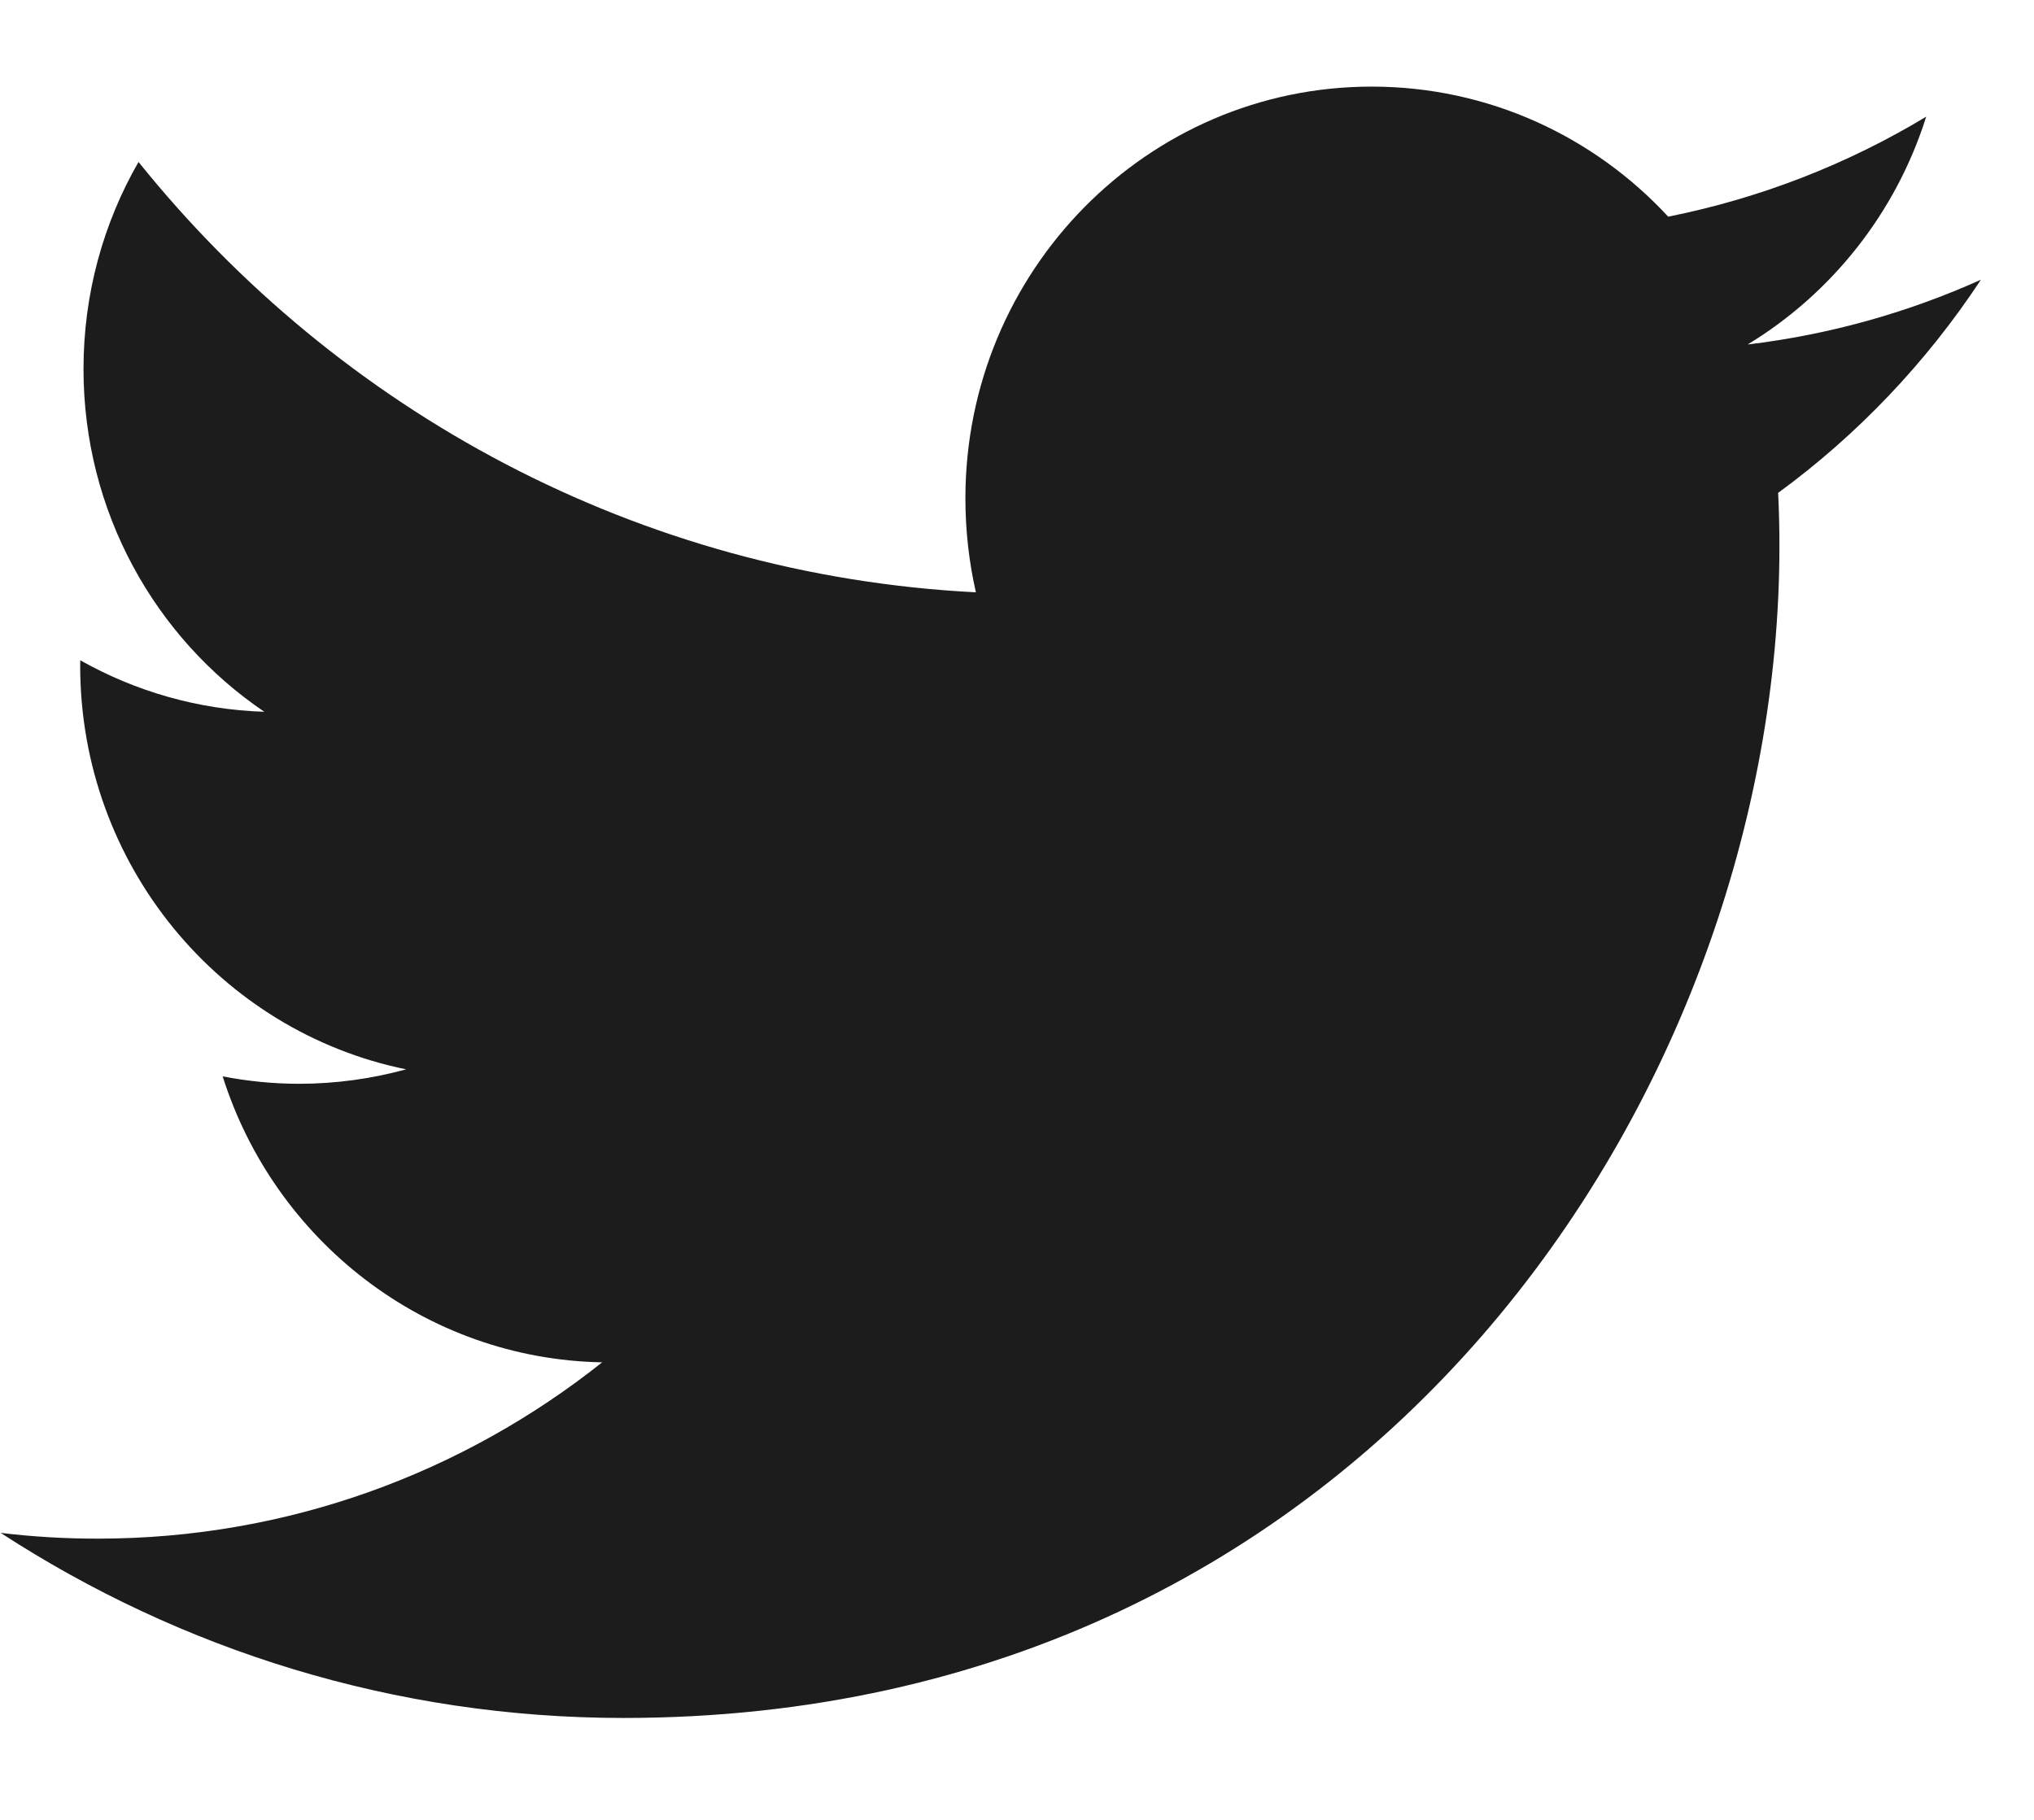
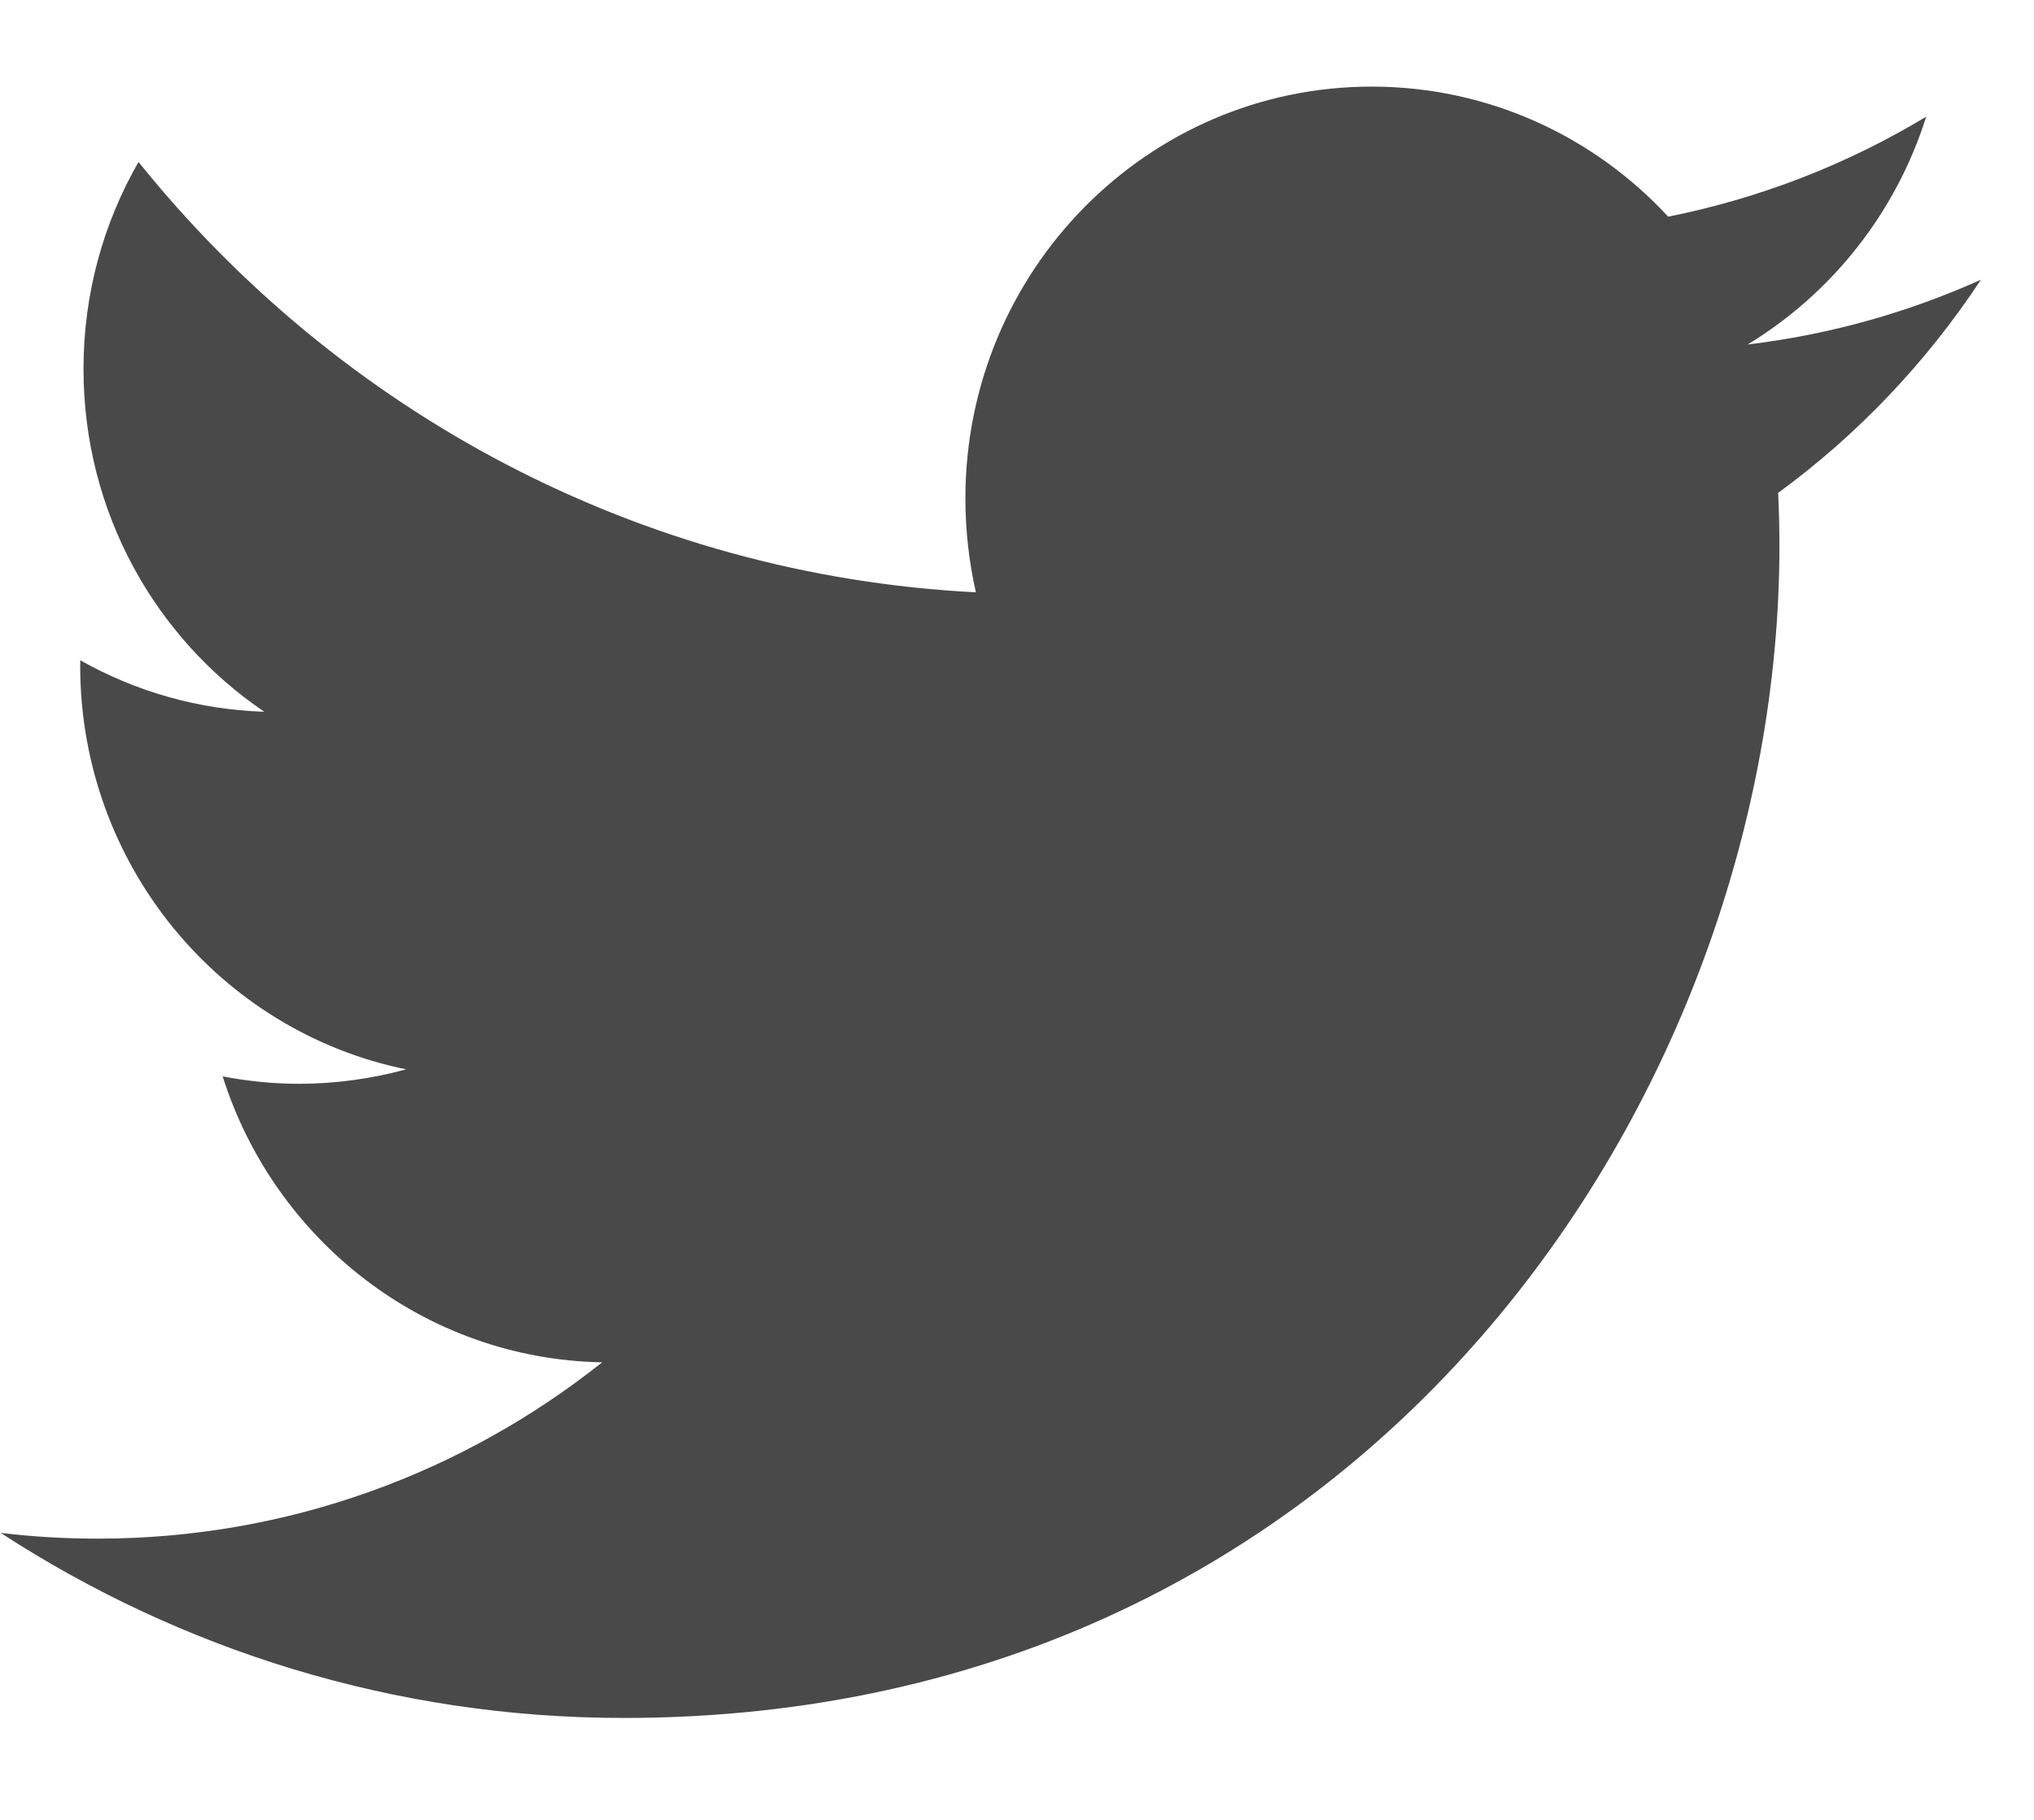
<svg xmlns="http://www.w3.org/2000/svg" width="19px" height="17px">
-   <path fill-rule="evenodd" fill="rgb(28, 28, 28)" d="M18.504,2.613 C17.824,2.919 17.092,3.126 16.325,3.218 C17.108,2.743 17.710,1.989 17.993,1.090 C17.260,1.532 16.448,1.851 15.583,2.024 C14.891,1.276 13.905,0.809 12.813,0.809 C10.717,0.809 9.018,2.531 9.018,4.656 C9.018,4.957 9.052,5.251 9.116,5.533 C5.962,5.372 3.166,3.841 1.294,1.513 C0.967,2.081 0.780,2.742 0.780,3.447 C0.780,4.782 1.450,5.959 2.469,6.649 C1.846,6.629 1.261,6.456 0.750,6.168 C0.749,6.184 0.749,6.201 0.749,6.217 C0.749,8.080 2.057,9.635 3.794,9.989 C3.475,10.076 3.140,10.124 2.794,10.124 C2.549,10.124 2.311,10.099 2.080,10.055 C2.563,11.583 3.964,12.695 5.625,12.726 C4.326,13.758 2.690,14.373 0.912,14.373 C0.605,14.373 0.303,14.355 0.006,14.319 C1.686,15.411 3.681,16.048 5.824,16.048 C12.804,16.048 16.622,10.186 16.622,5.102 C16.622,4.935 16.618,4.769 16.610,4.604 C17.352,4.062 17.996,3.384 18.504,2.613 Z" />
+   <path fill-rule="evenodd" fill="#494949 " d="M18.504,2.613 C17.824,2.919 17.092,3.126 16.325,3.218 C17.108,2.743 17.710,1.989 17.993,1.090 C17.260,1.532 16.448,1.851 15.583,2.024 C14.891,1.276 13.905,0.809 12.813,0.809 C10.717,0.809 9.018,2.531 9.018,4.656 C9.018,4.957 9.052,5.251 9.116,5.533 C5.962,5.372 3.166,3.841 1.294,1.513 C0.967,2.081 0.780,2.742 0.780,3.447 C0.780,4.782 1.450,5.959 2.469,6.649 C1.846,6.629 1.261,6.456 0.750,6.168 C0.749,6.184 0.749,6.201 0.749,6.217 C0.749,8.080 2.057,9.635 3.794,9.989 C3.475,10.076 3.140,10.124 2.794,10.124 C2.549,10.124 2.311,10.099 2.080,10.055 C2.563,11.583 3.964,12.695 5.625,12.726 C4.326,13.758 2.690,14.373 0.912,14.373 C0.605,14.373 0.303,14.355 0.006,14.319 C1.686,15.411 3.681,16.048 5.824,16.048 C12.804,16.048 16.622,10.186 16.622,5.102 C16.622,4.935 16.618,4.769 16.610,4.604 C17.352,4.062 17.996,3.384 18.504,2.613 Z" />
</svg>
